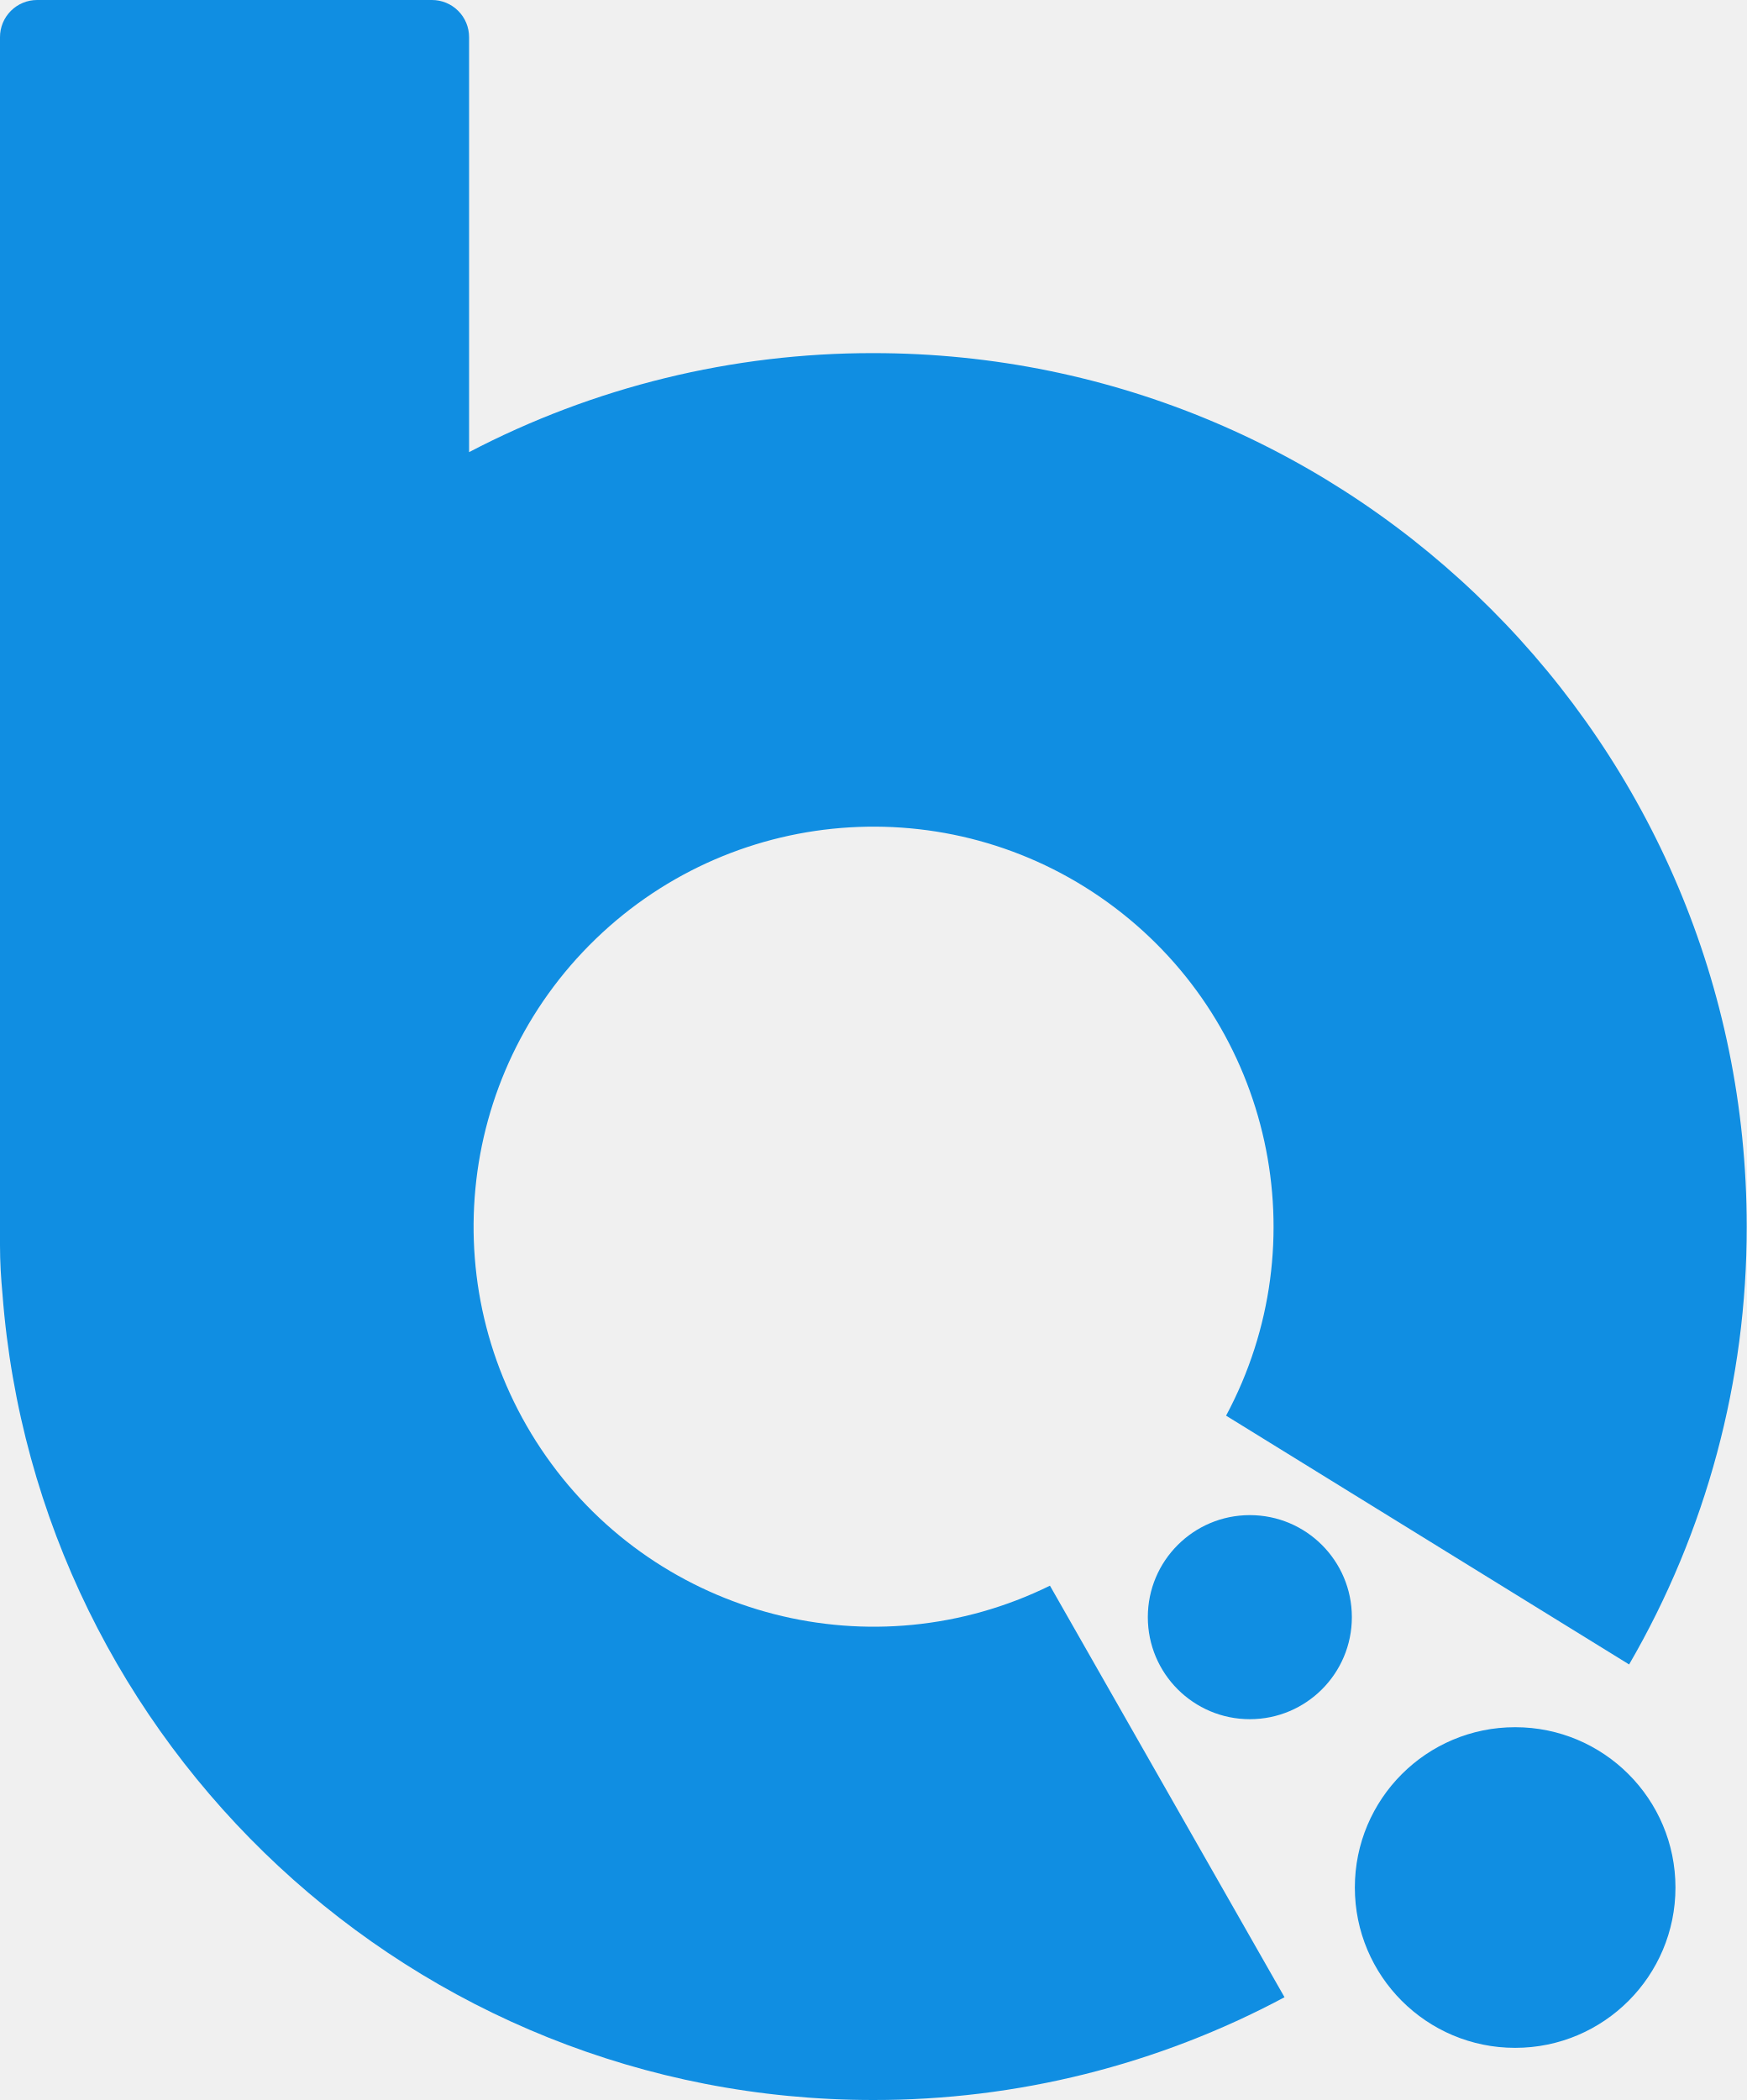
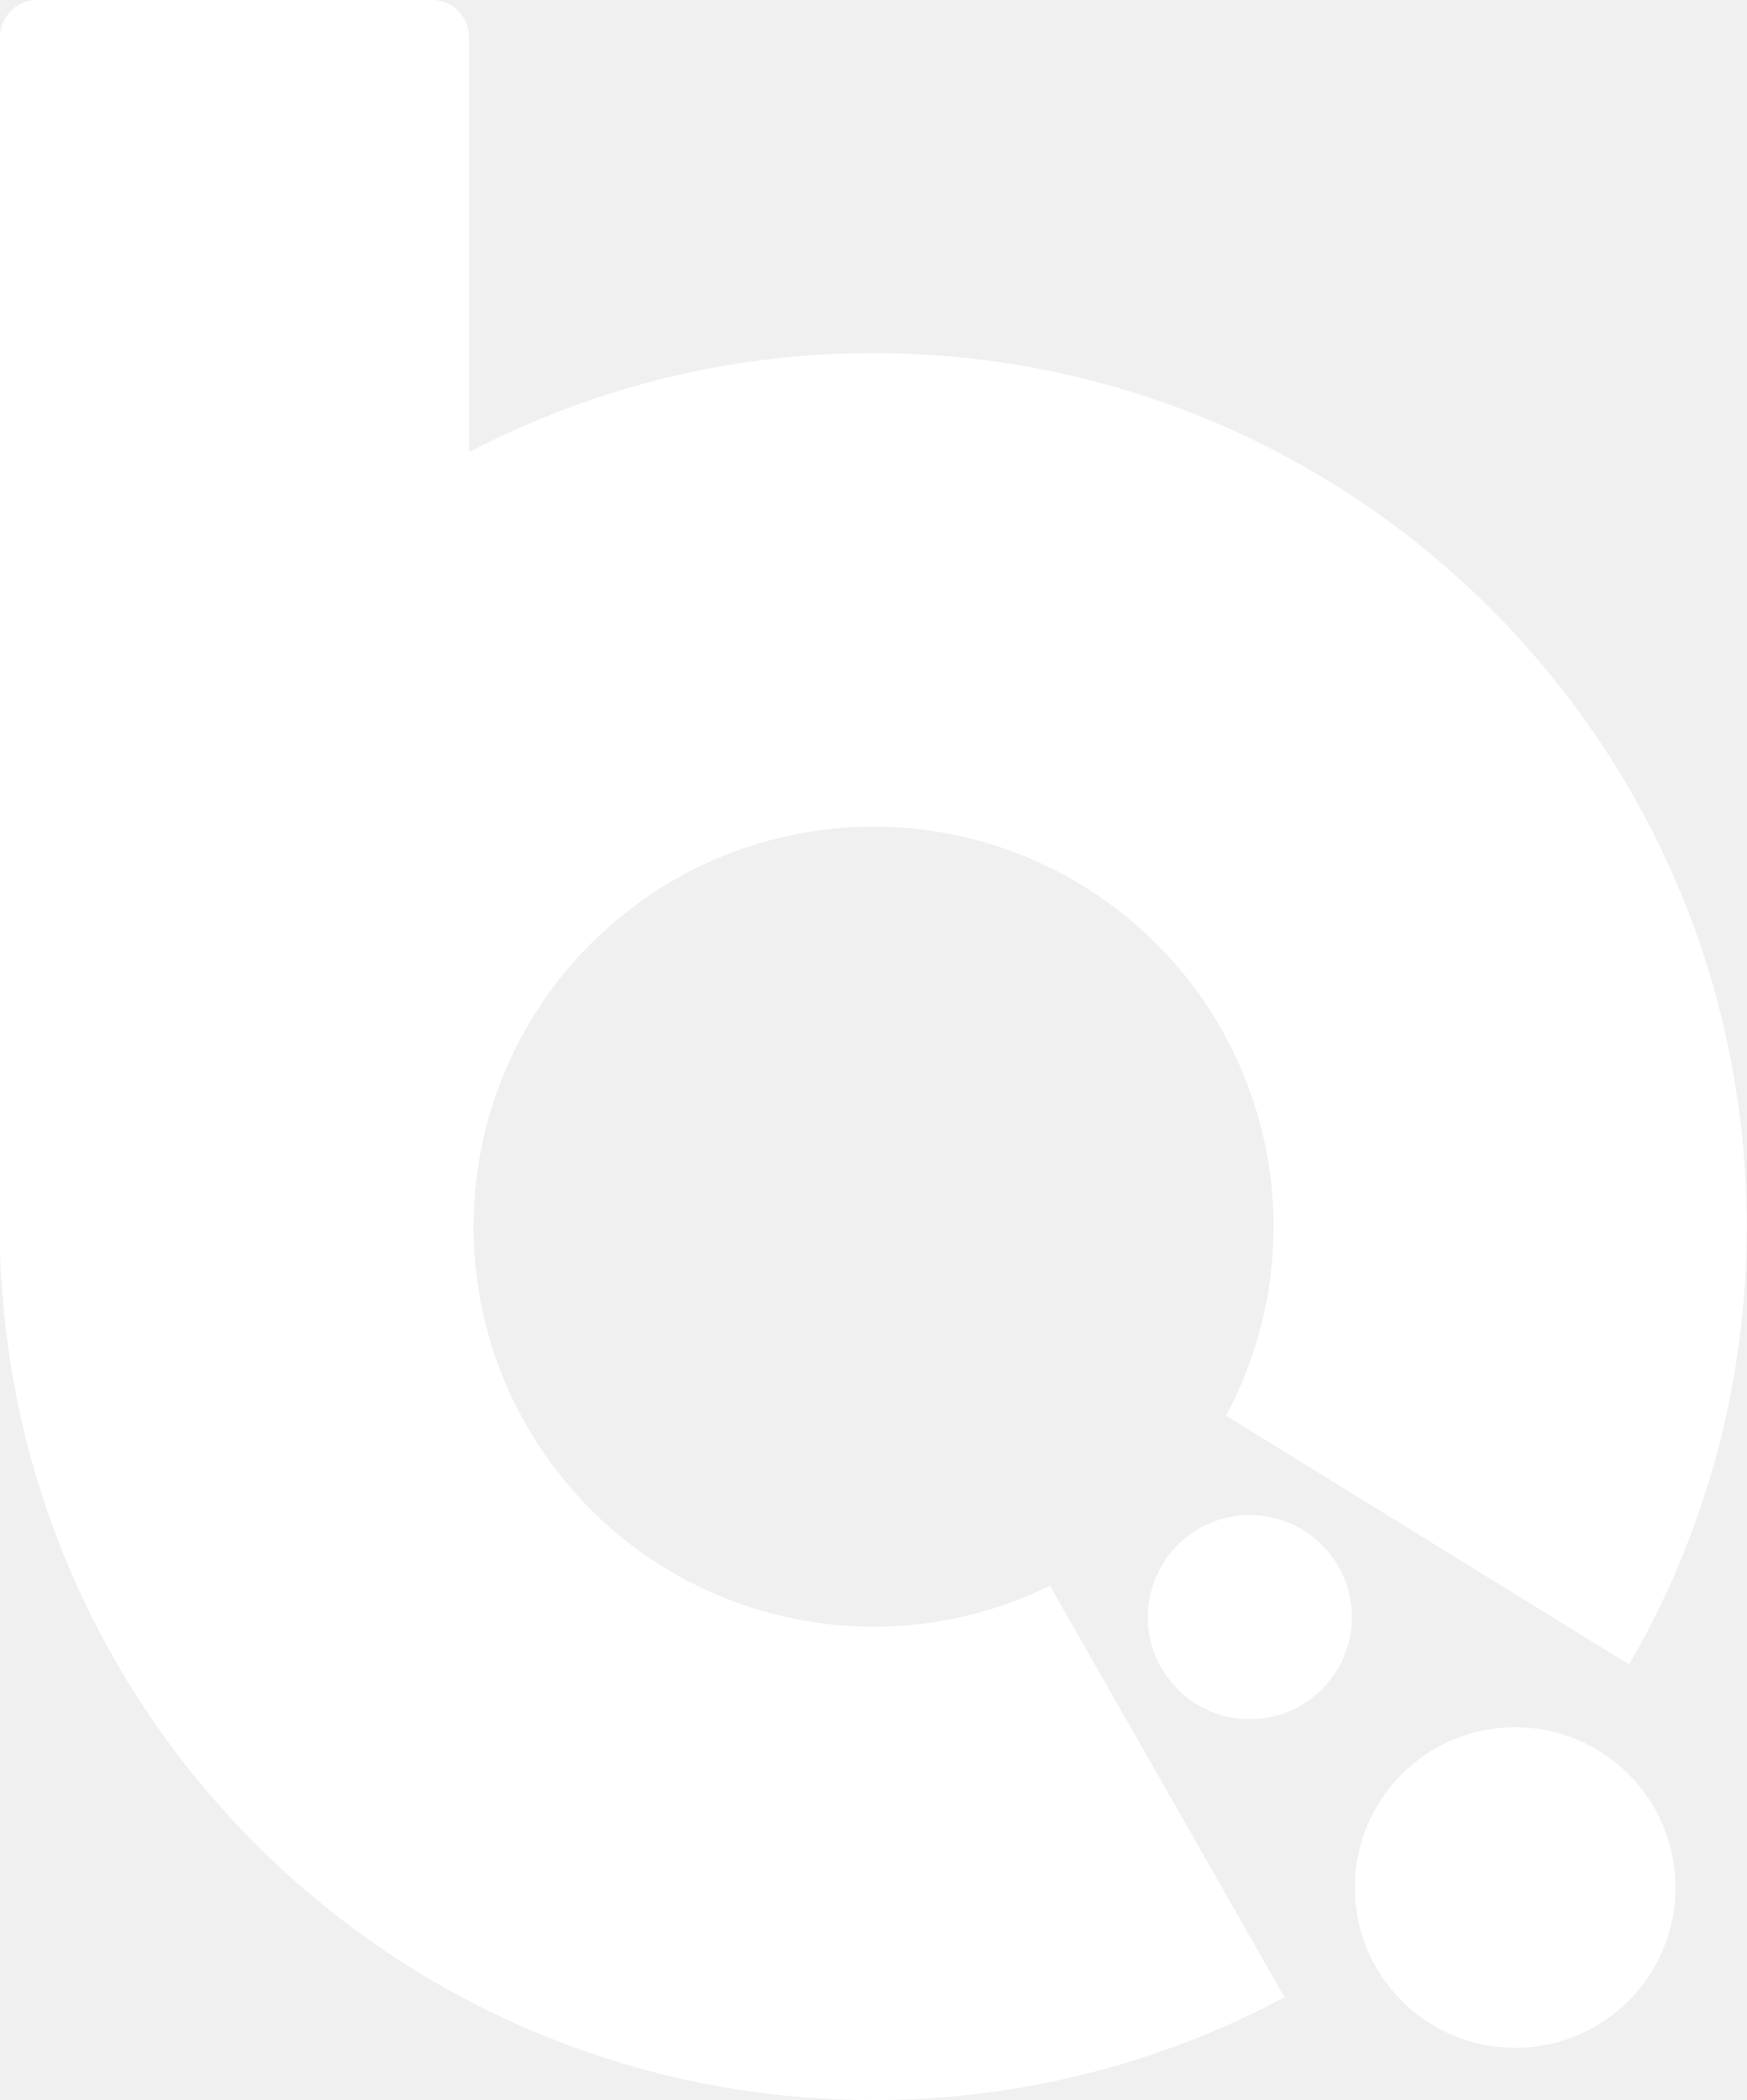
<svg xmlns="http://www.w3.org/2000/svg" id="Layer_1" data-name="Layer 1" viewBox="0 0 702.14 844.06">
  <defs>
-     <style>.cls-1{fill:#108ee2;}</style>
+     <style>.cls-1{fill:#fff;}</style>
  </defs>
  <circle class="cls-1" cx="502.41" cy="649.99" r="41.01" />
  <circle class="cls-1" cx="609.06" cy="758.66" r="64.44" />
  <path class="cls-1" d="M654.87,669a349.39,349.39,0,0,0,47.27-176c0-193.89-157.18-351.07-351.07-351.07a349.55,349.55,0,0,0-162.51,39.8V14.93A14.92,14.92,0,0,0,173.63,0H14.93A14.92,14.92,0,0,0,0,14.93V500.57c0,6.56.39,13.09,1,19.62,13.88,181.18,165.29,323.87,350,323.87a349.49,349.49,0,0,0,165.35-41.31L422.06,637.34A160.78,160.78,0,1,1,492.86,569Z" />
</svg>
